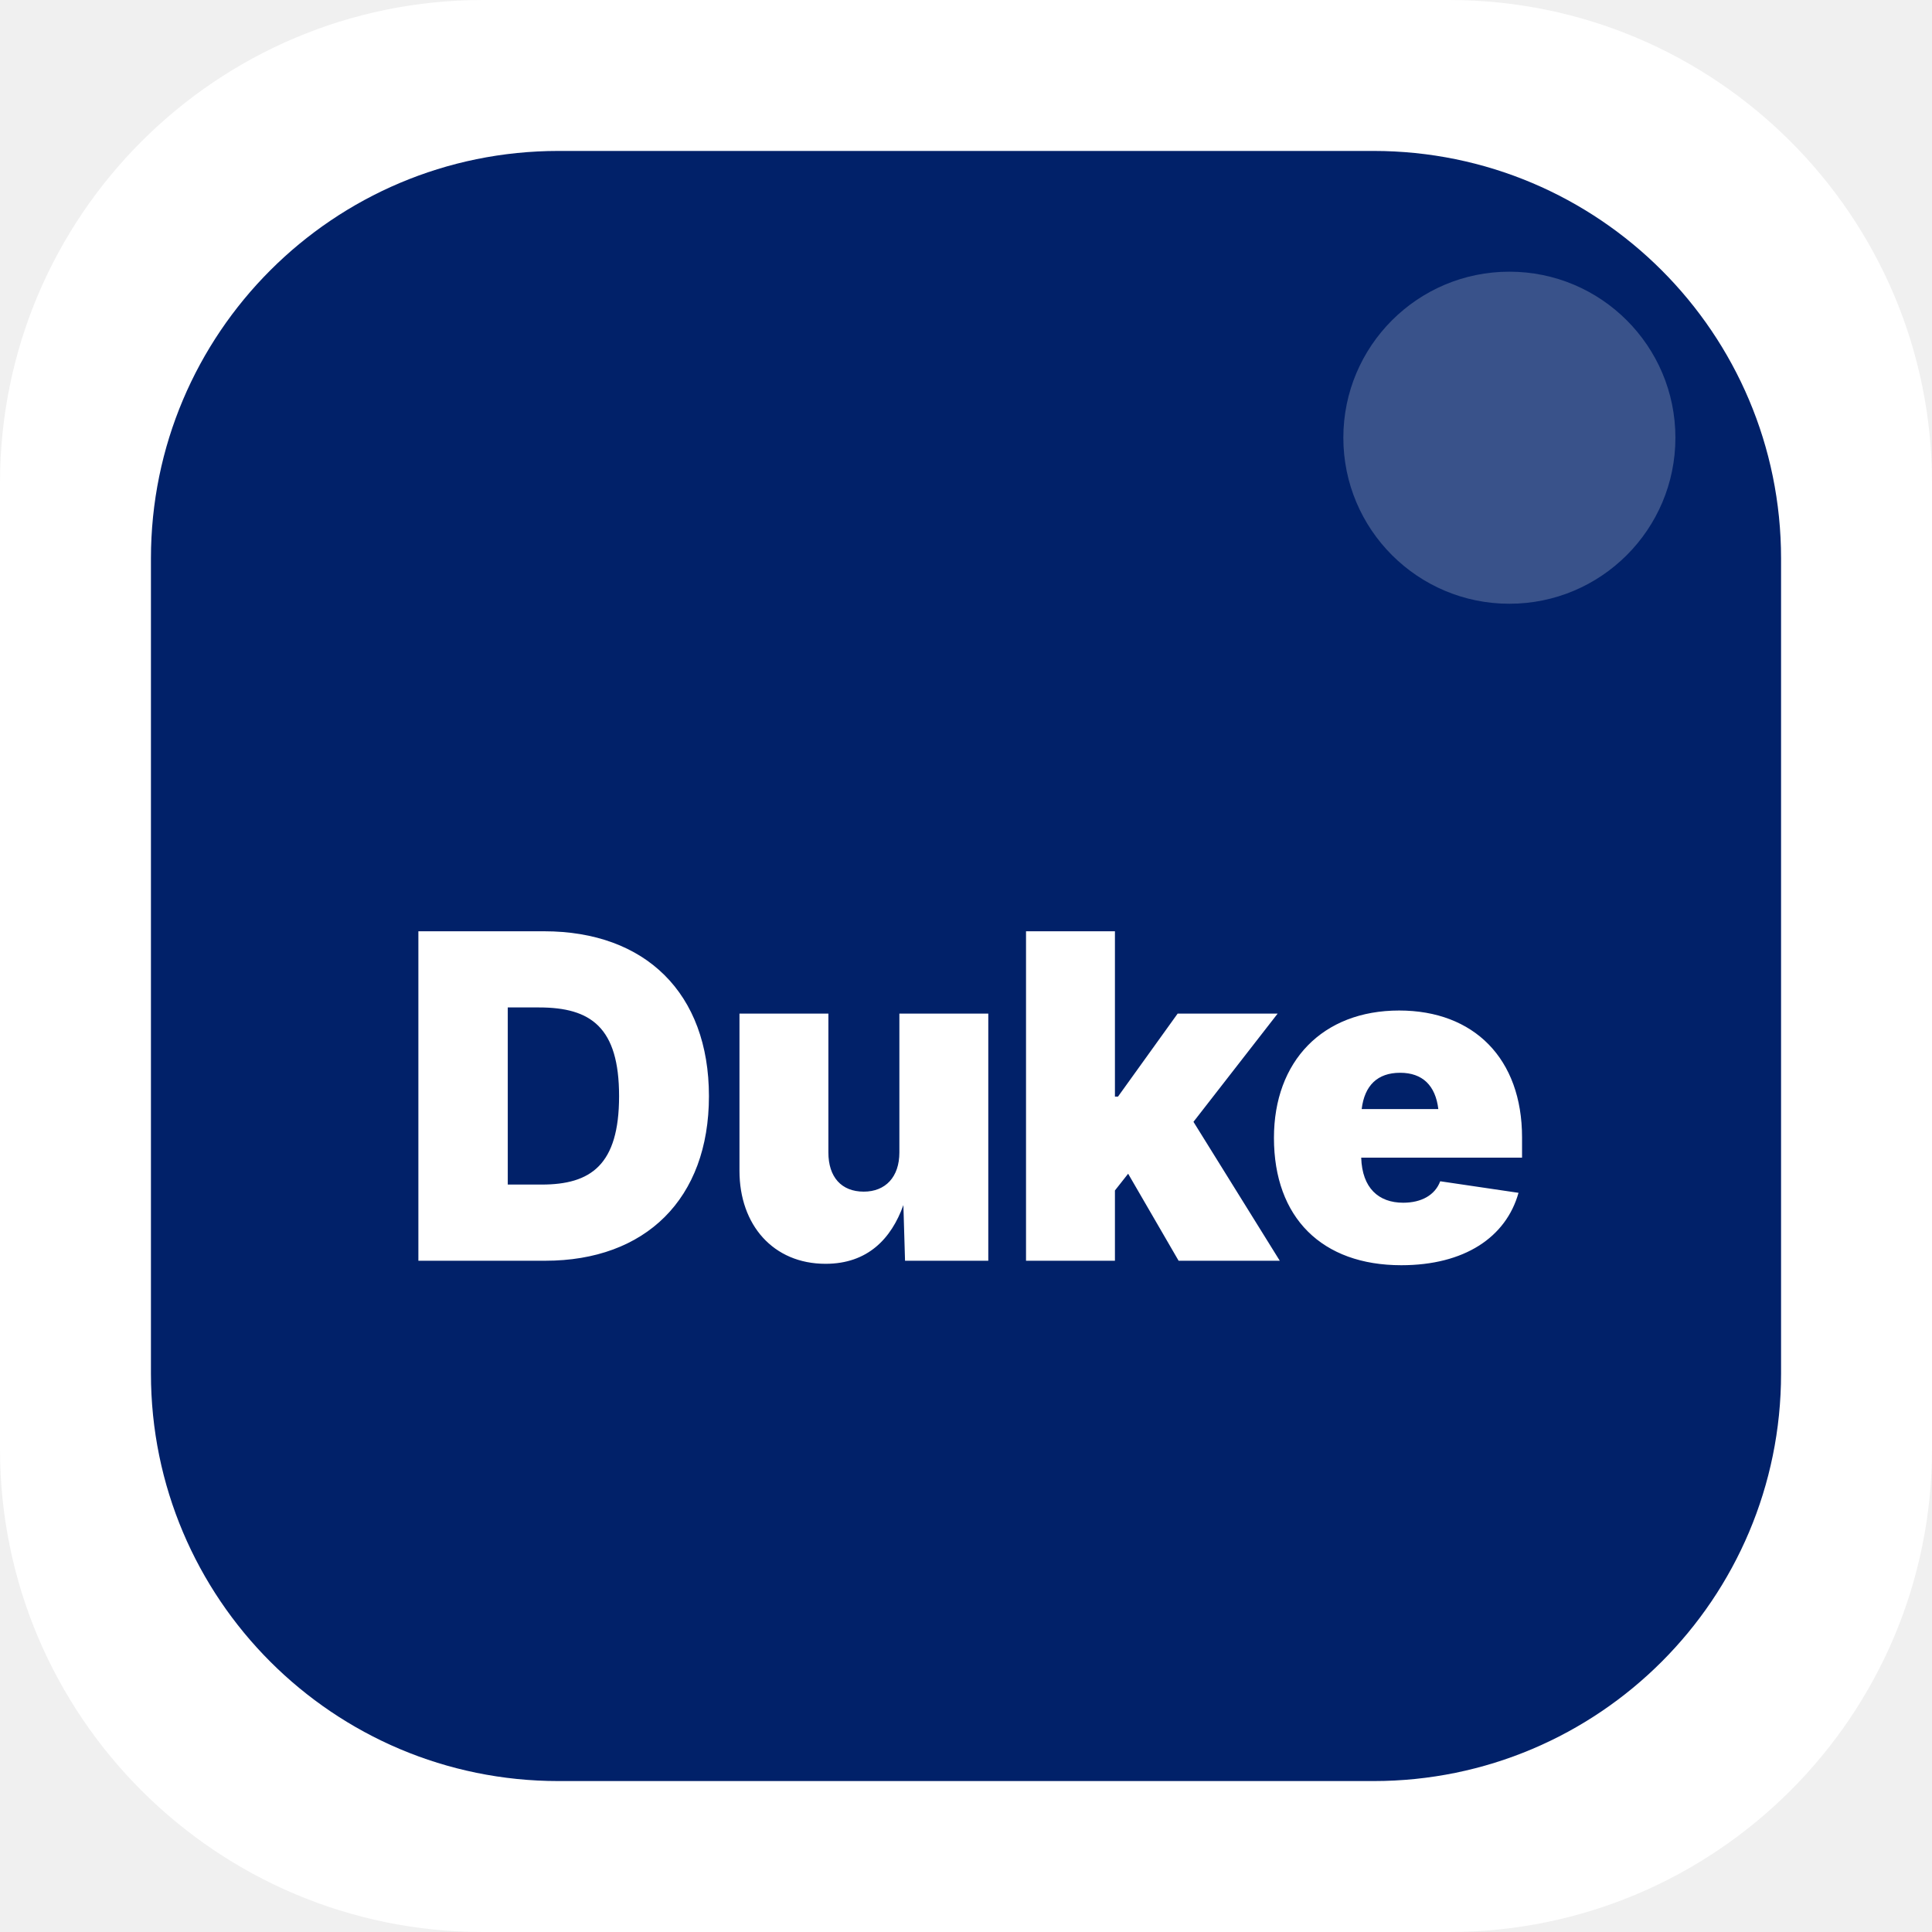
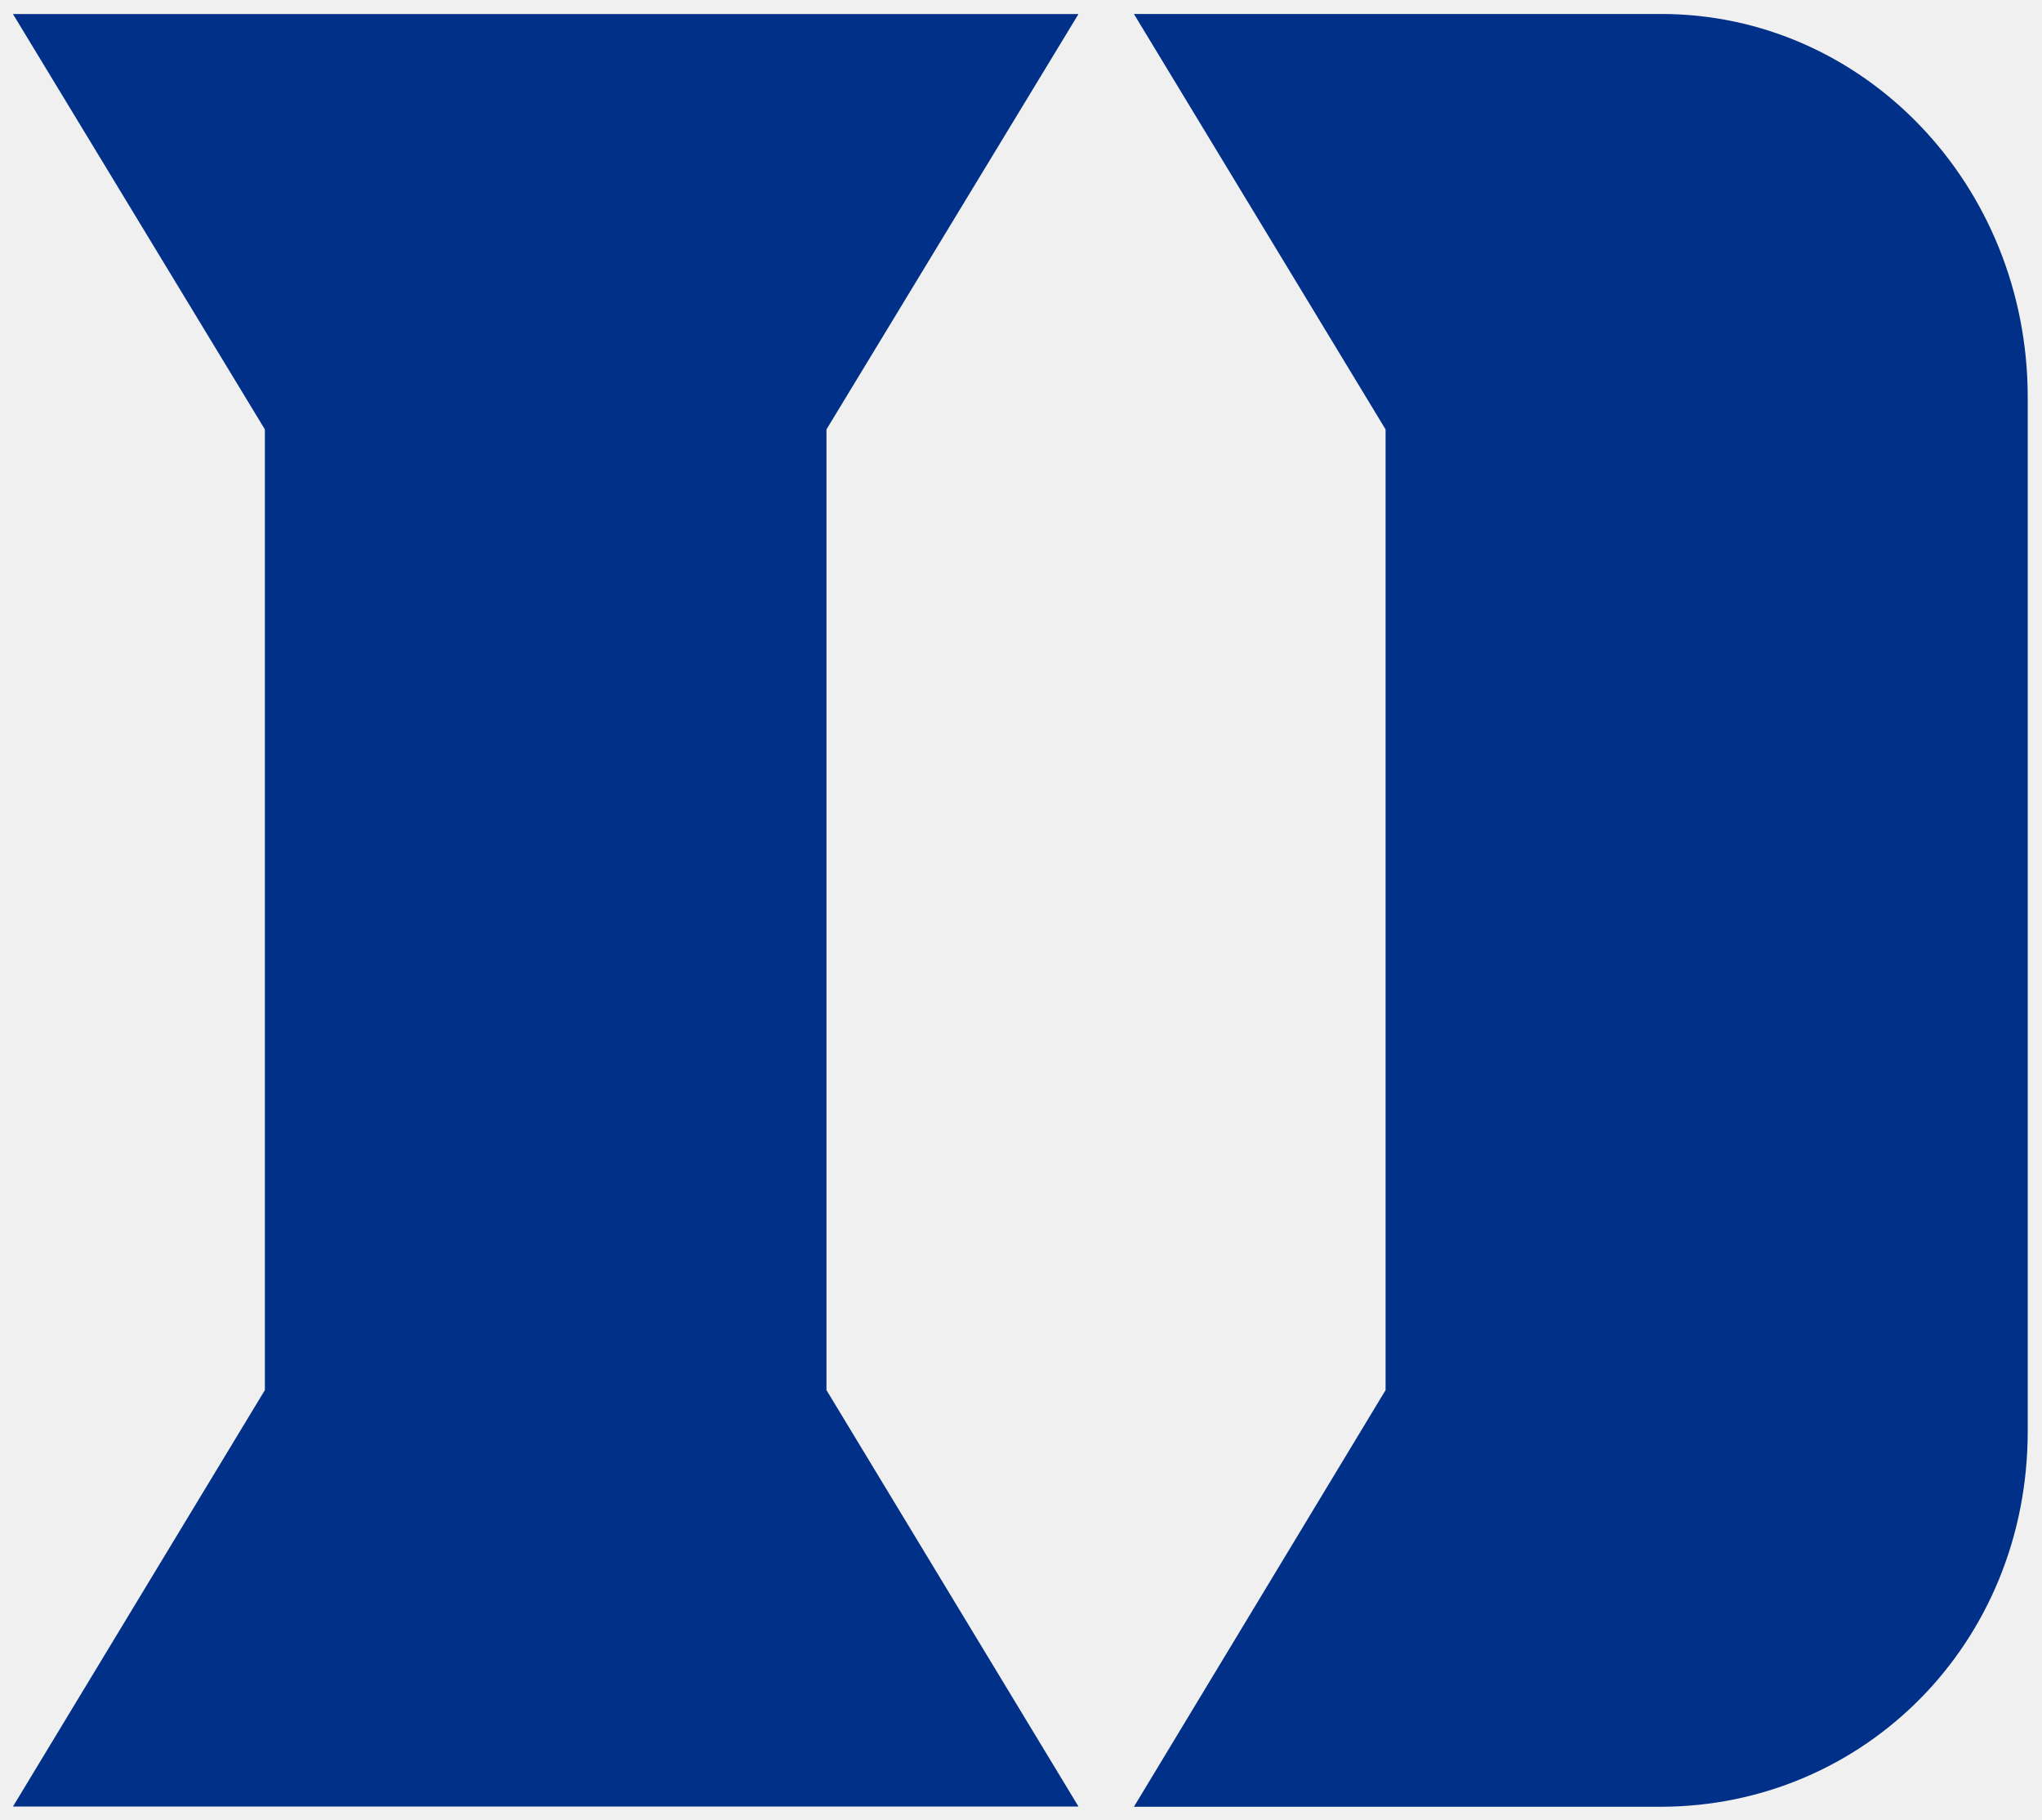
- <svg xmlns="http://www.w3.org/2000/svg" viewBox="0 0 128 128" role="img" aria-label="Duke logo">
-   <defs>
-     <linearGradient id="g" x1="20" y1="16" x2="108" y2="112" gradientUnits="userSpaceOnUse">
-       <stop offset="0" stop-color="#012169" />
-       <stop offset="1" stop-color="#012169" />
-     </linearGradient>
-   </defs>
-   <rect width="128" height="128" rx="32" fill="white" />
-   <rect x="10" y="10" width="108" height="108" rx="27" fill="url(#g)" />
-   <circle cx="100" cy="29" r="11" fill="rgba(255,255,255,0.22)" />
-   <text x="64" y="72" text-anchor="middle" dominant-baseline="middle" fill="white" font-family="Inter, Arial, Helvetica, sans-serif" font-size="30" font-weight="900" letter-spacing="-0.5">Duke</text>
+ <svg xmlns="http://www.w3.org/2000/svg" height="133.68" width="150" viewBox="0 0 147.157 142.617">
+   <path fill="#013088" d="m82.428 1.097 19.722 32.553v75.279l-19.722 32.651h41.314c15.872-0.037 28.732-12.768 28.732-29.434v-81.002c0-16.665-12.858-30.049-28.732-30.049h-41.314zm-87.848 0.003 19.742 32.55v75.279l-19.742 32.632h83.503l-19.75-32.632v-75.279l19.75-32.55h-83.503z" />
</svg>
